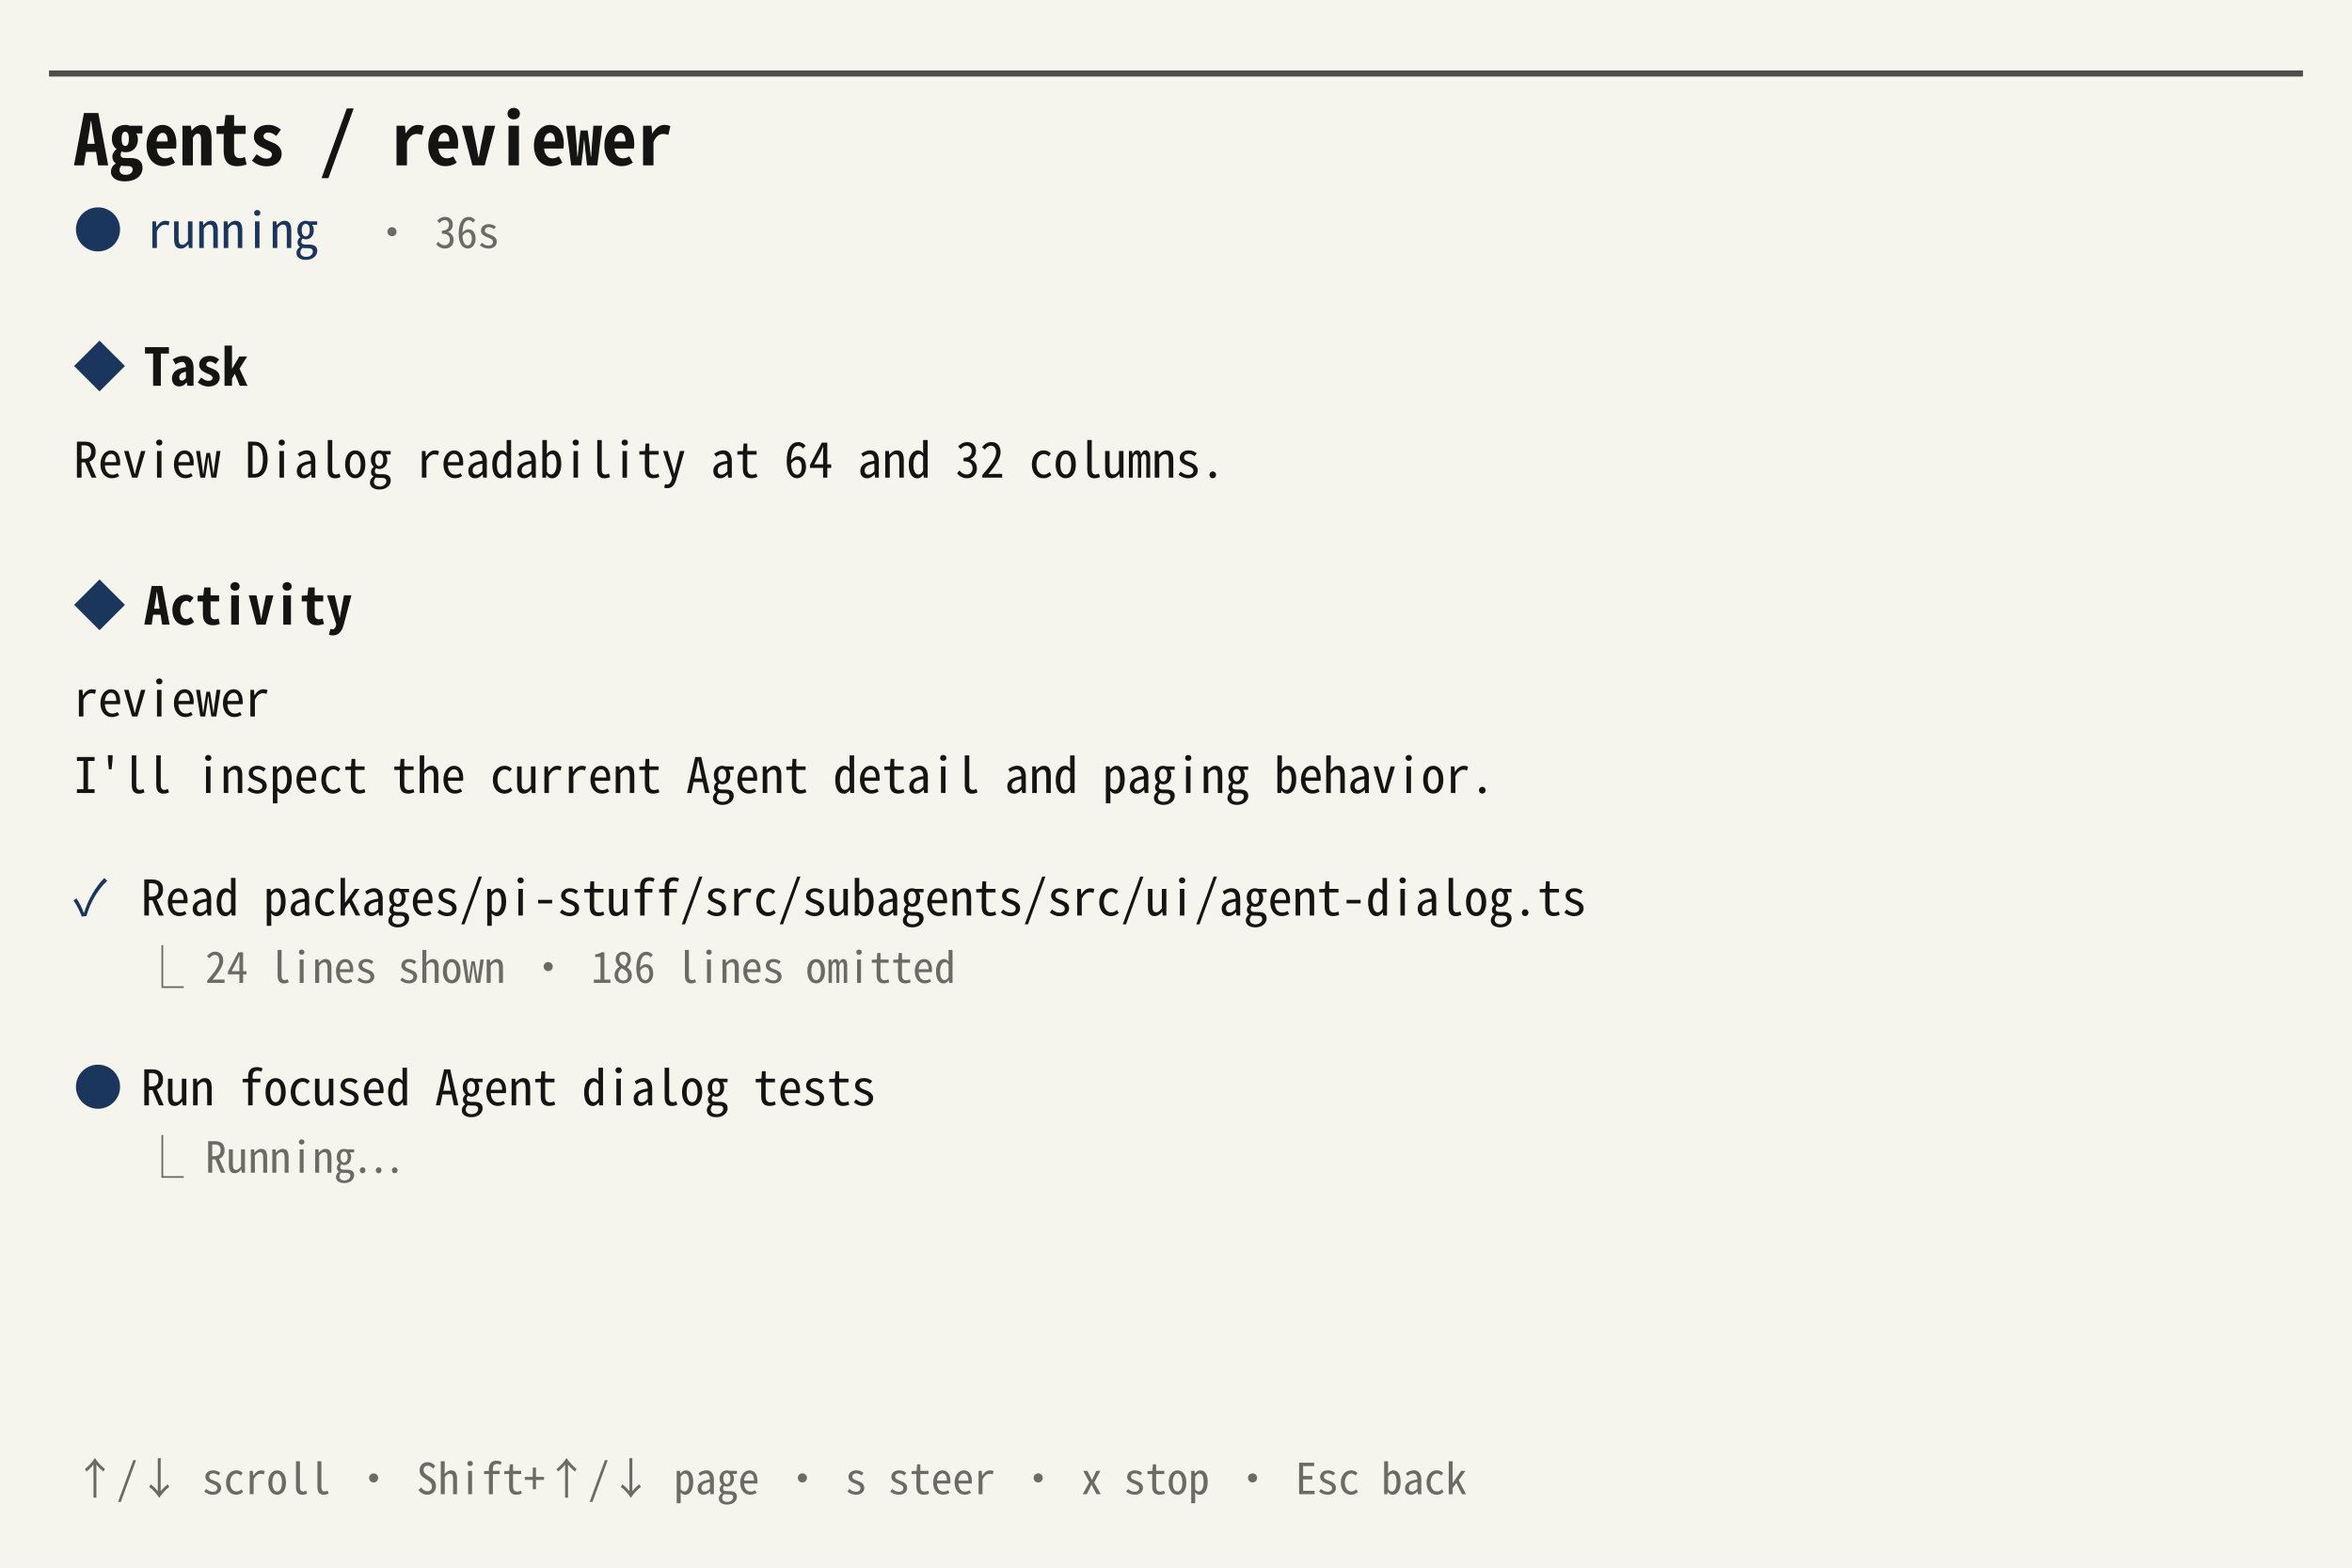
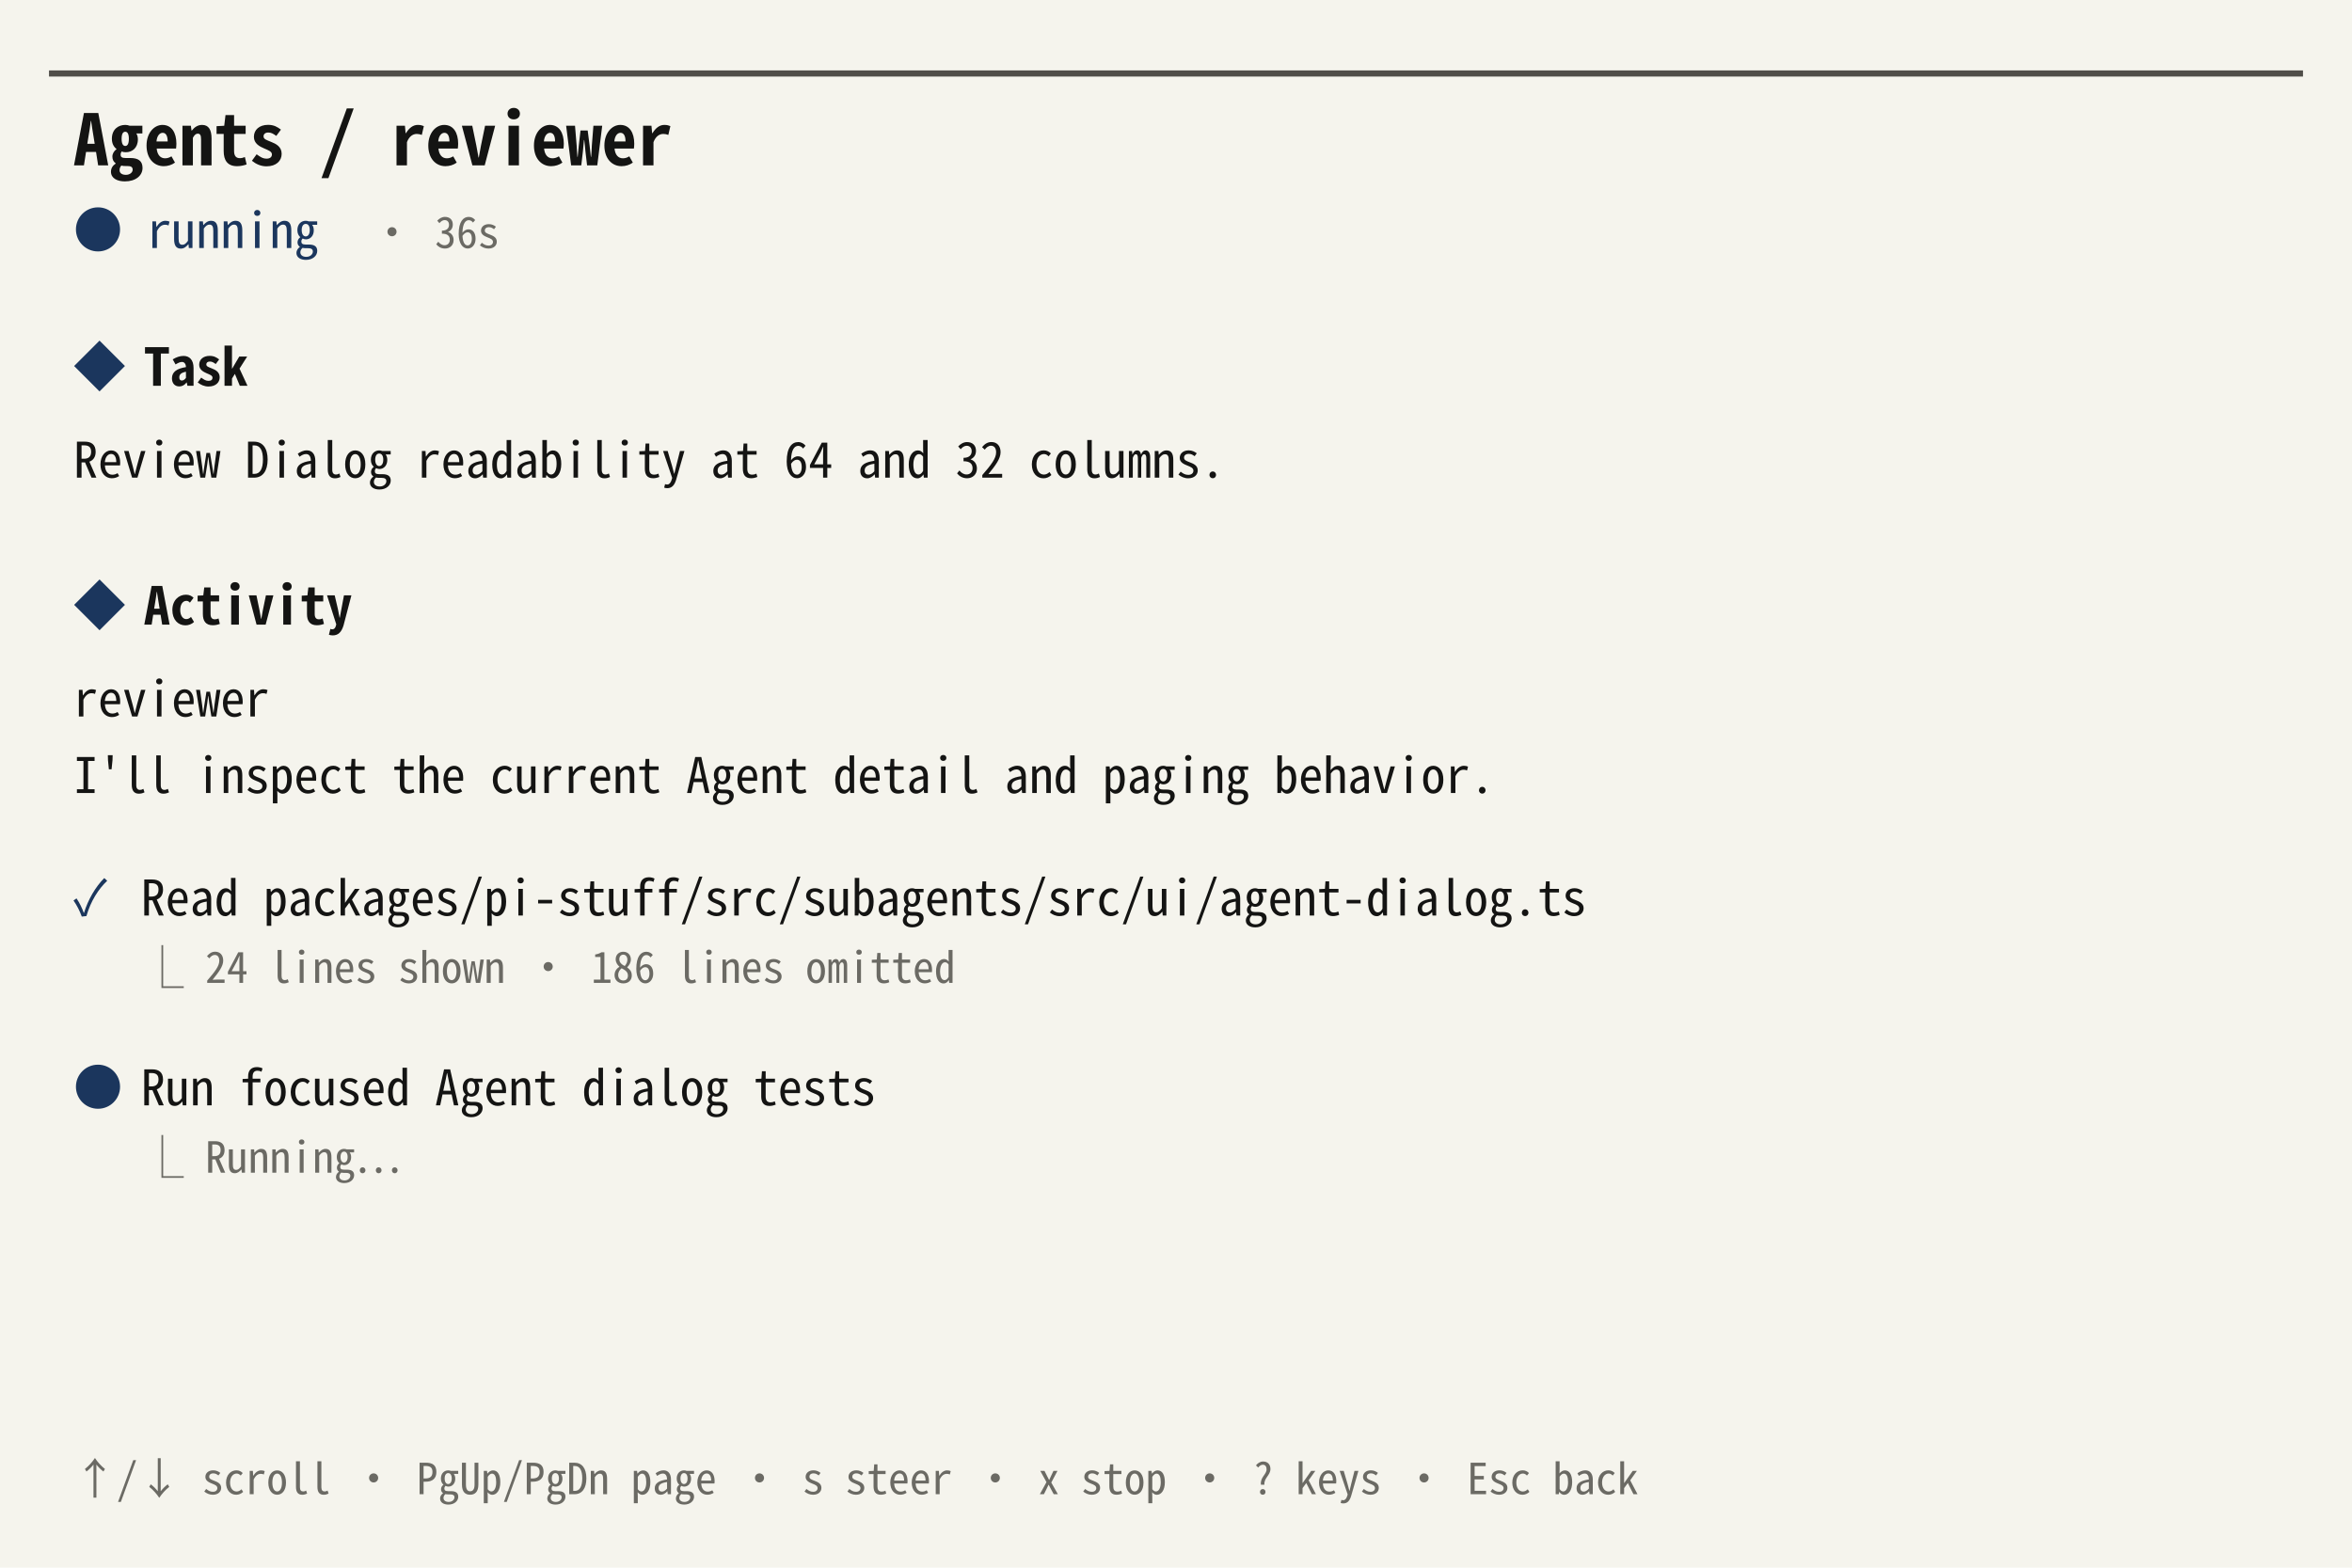
<svg xmlns="http://www.w3.org/2000/svg" width="1536" height="1024" viewBox="0 0 1536 1024">
  <rect width="1536" height="1024" fill="#f5f4ed" />
  <style>
    text { font-family: "Iosevka Nerd Font Mono", "Noto Sans Mono CJK SC", monospace; fill: #141413; }
    .title { font-size: 46px; font-weight: 700; }
    .body { font-size: 32px; }
    .meta { font-size: 28px; fill: #6b6a64; }
    .section { font-size: 34px; font-weight: 700; }
    .accent { fill: #1B365D; }
    .rule { stroke: #504e49; stroke-width: 4; }
  </style>
  <line class="rule" x1="32" y1="48" x2="1504" y2="48" />
  <text class="title" x="48" y="108">Agents / reviewer</text>
  <text class="body accent" x="48" y="162">● running</text>
  <text class="meta" x="242" y="162">· 36s</text>
  <text class="section accent" x="48" y="252">◆</text>
  <text class="section" x="94" y="252">Task</text>
  <text class="body" x="48" y="312">Review Dialog readability at 64 and 32 columns.</text>
  <text class="section accent" x="48" y="408">◆</text>
  <text class="section" x="94" y="408">Activity</text>
  <text class="body" x="48" y="468">reviewer</text>
  <text class="body" x="48" y="518">I'll inspect the current Agent detail and paging behavior.</text>
  <text class="body accent" x="48" y="598">✓</text>
  <text class="body" x="92" y="598">Read packages/pi-stuff/src/subagents/src/ui/agent-dialog.ts</text>
  <text class="meta" x="92" y="642">⎿ 24 lines shown · 186 lines omitted</text>
  <text class="body accent" x="48" y="722">●</text>
  <text class="body" x="92" y="722">Run focused Agent dialog tests</text>
  <text class="meta" x="92" y="766">⎿ Running…</text>
-   <text class="meta" x="48" y="976">↑/↓ scroll · Shift+↑/↓ page · s steer · x stop · Esc back</text>
+   <text class="meta" x="48" y="976">↑/↓ scroll · PgUp/PgDn page · s steer · x stop · ? keys · Esc back</text>
</svg>
